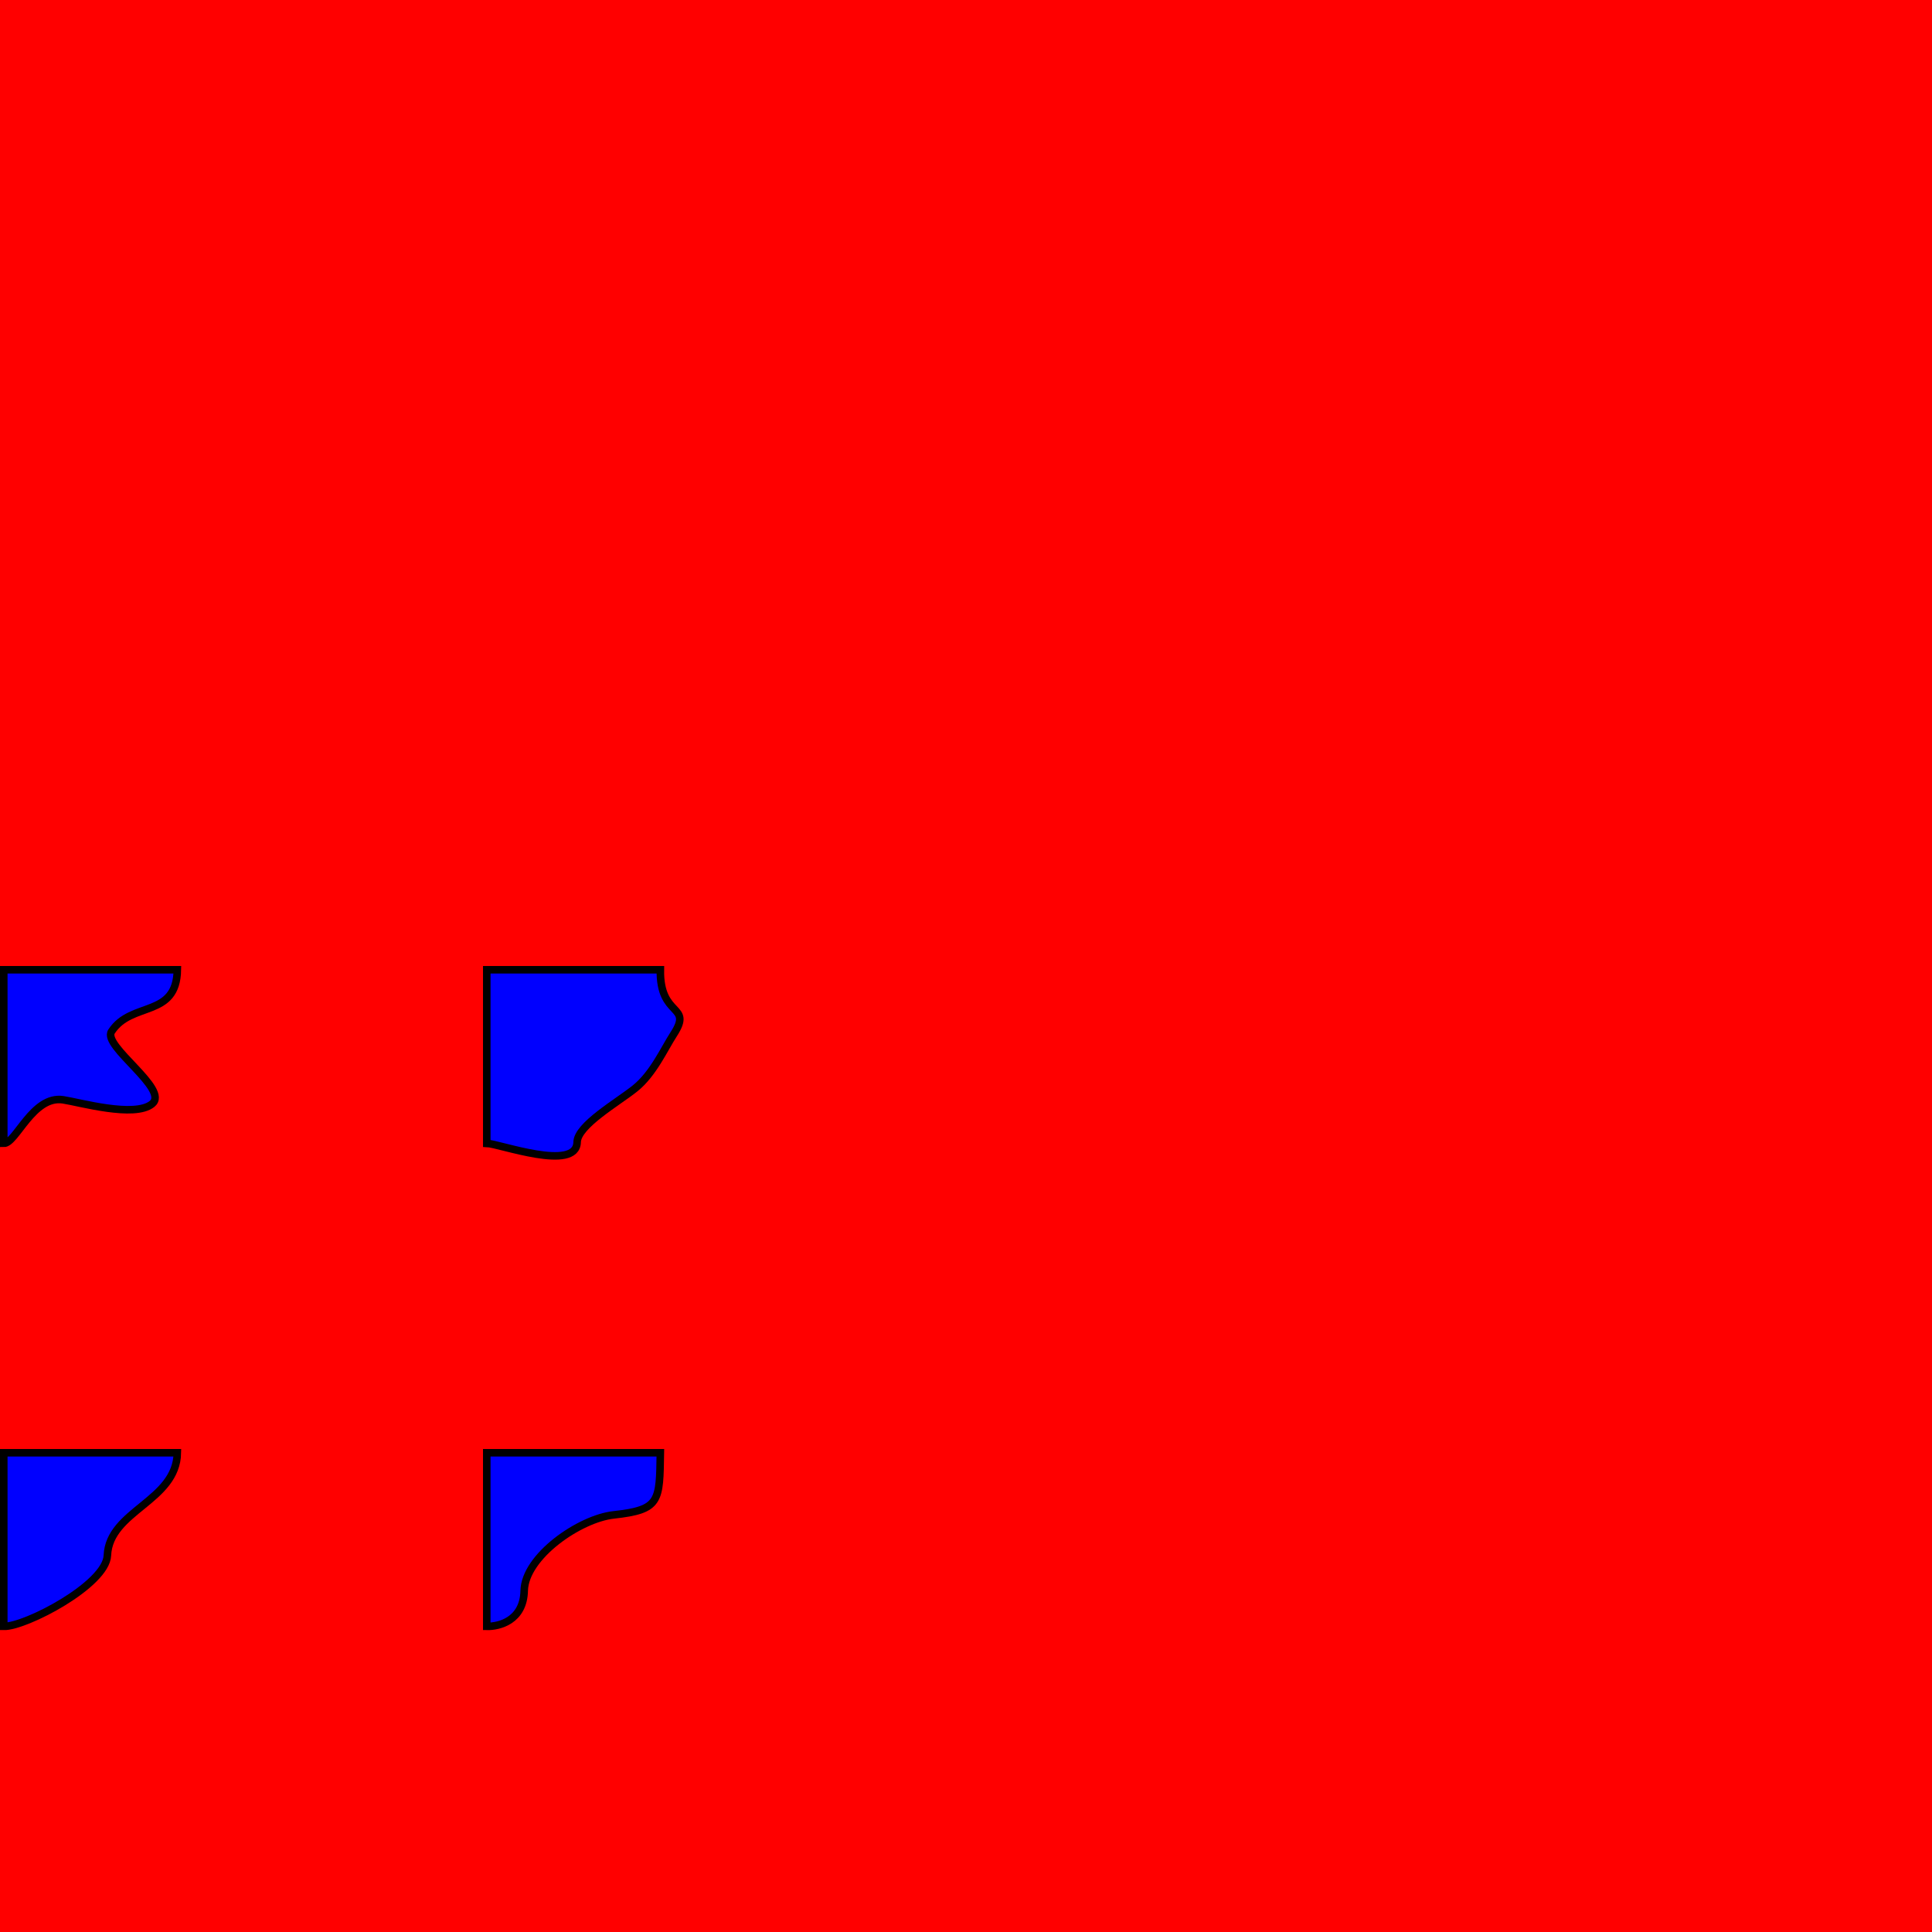
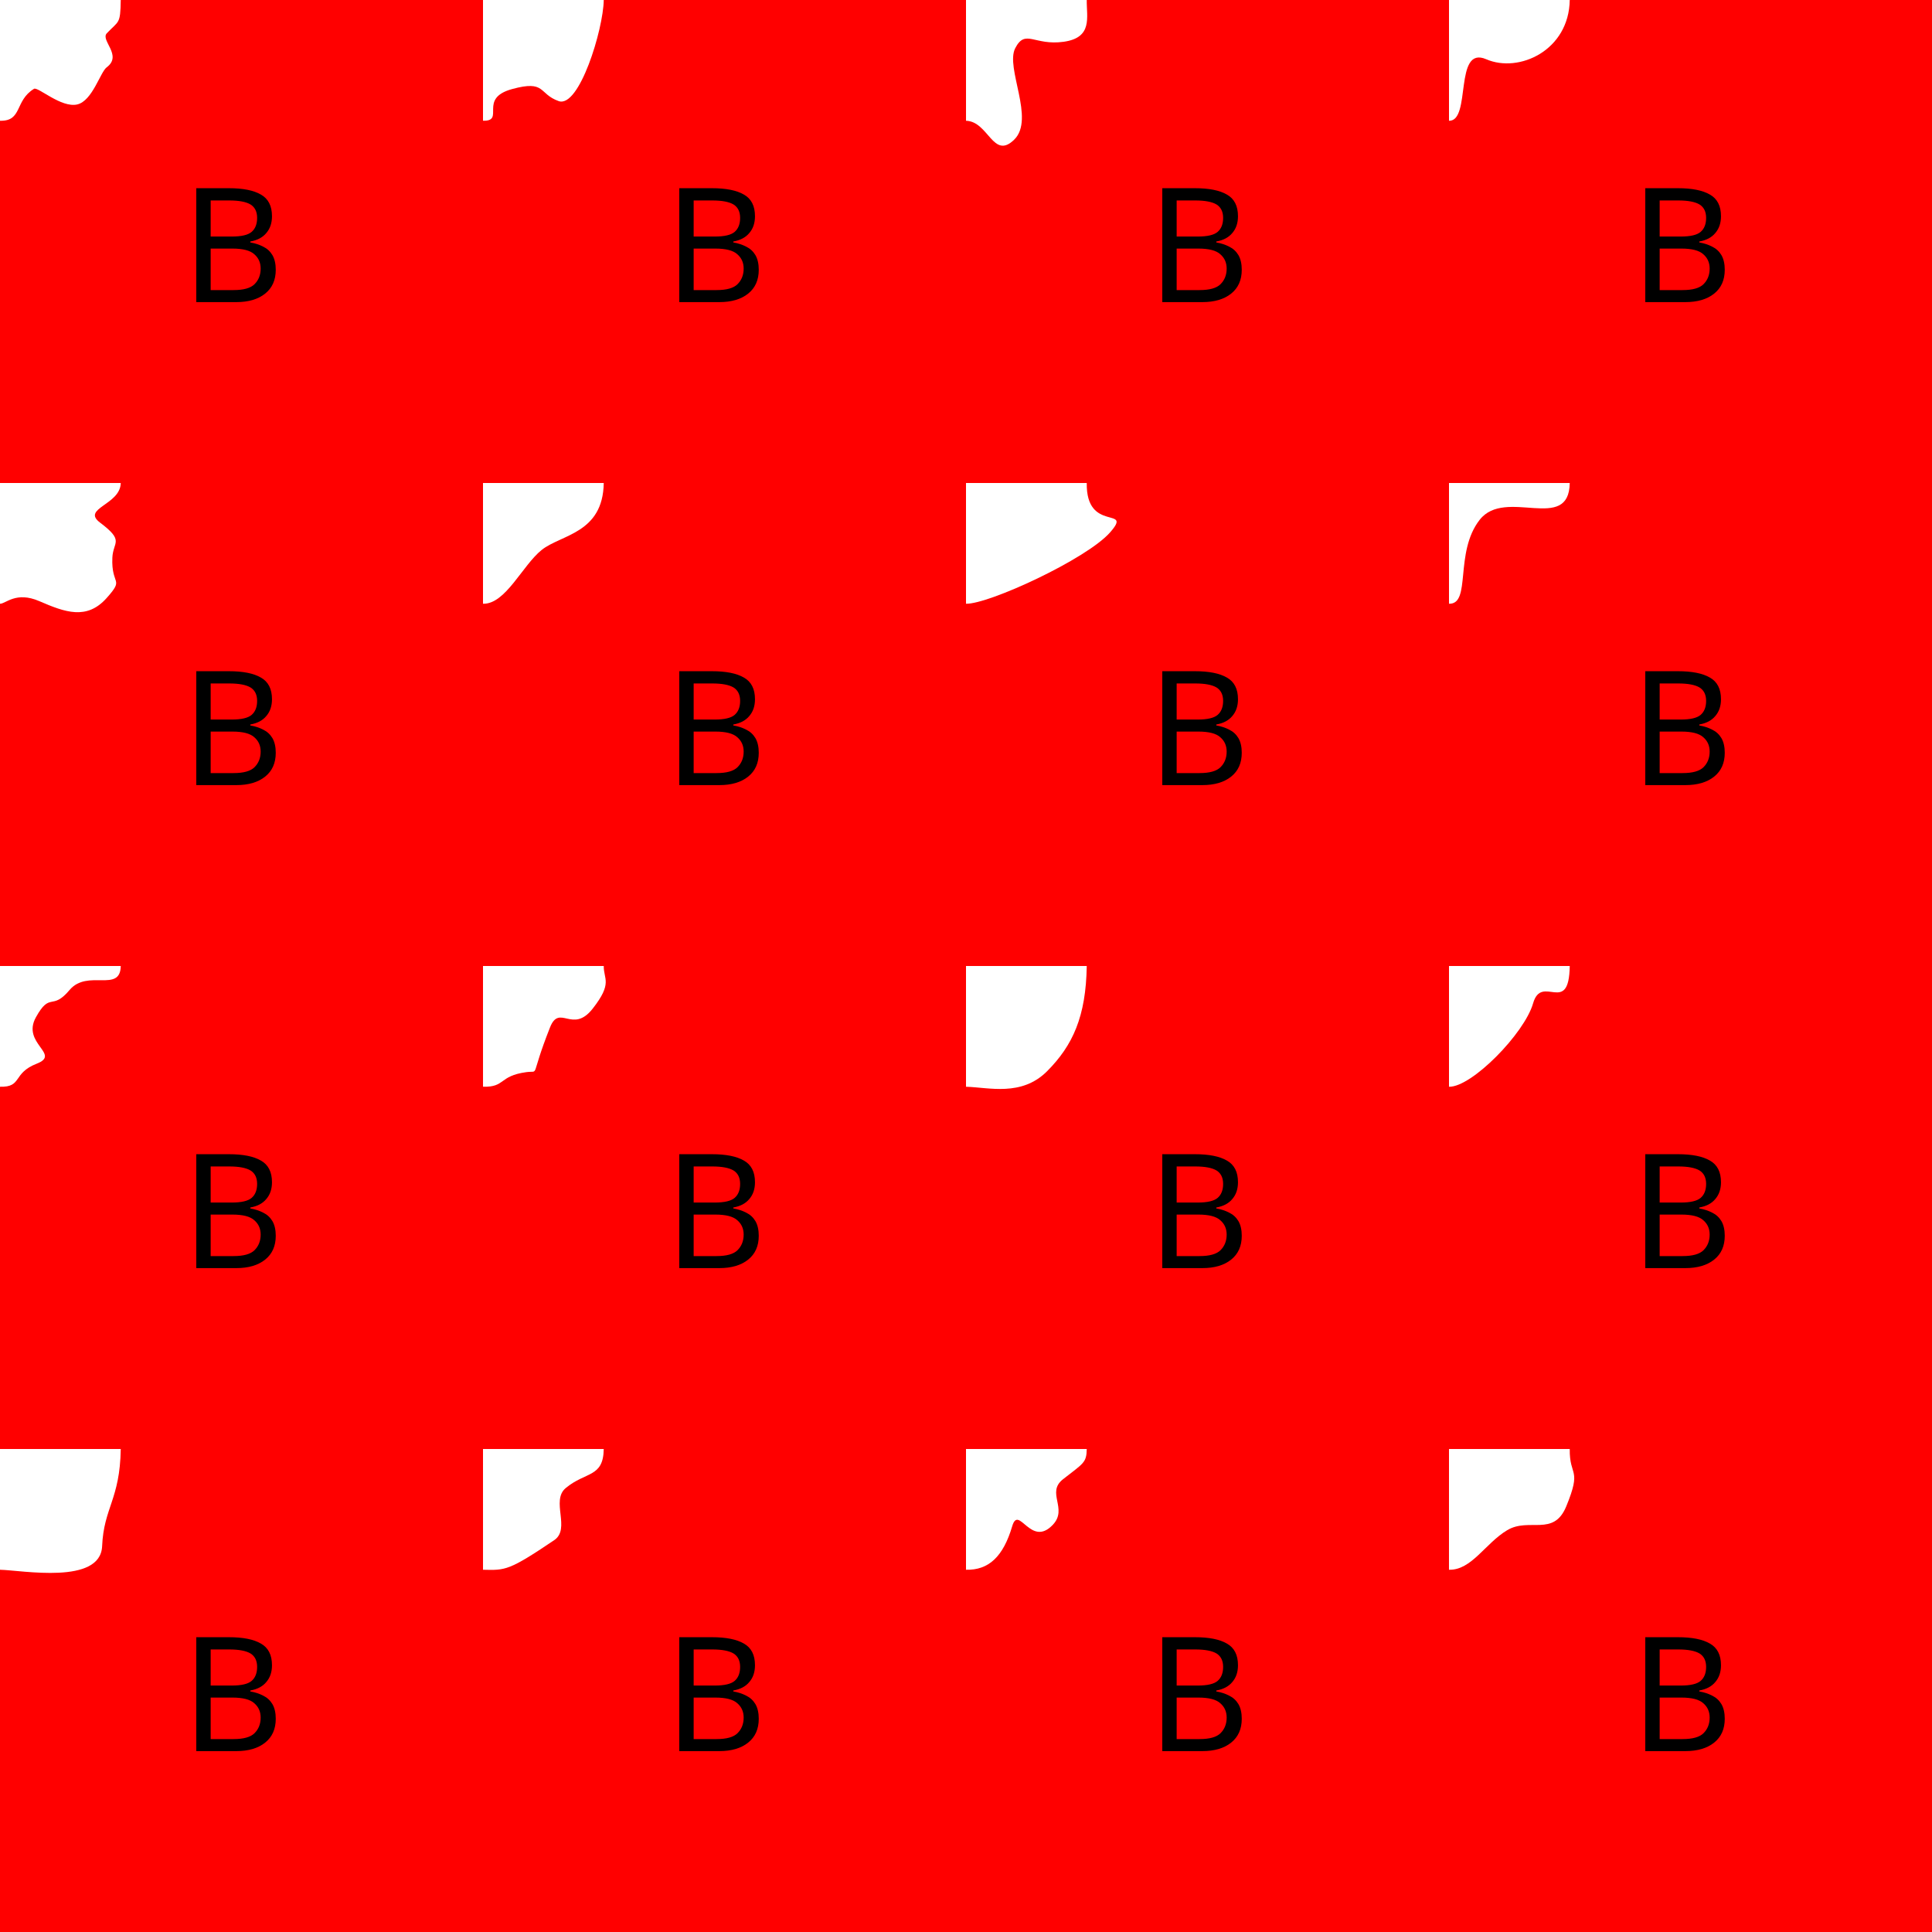
<svg xmlns="http://www.w3.org/2000/svg" xmlns:xlink="http://www.w3.org/1999/xlink" width="128mm" height="128mm" viewBox="0 0 128 128" version="1.1" id="svg4999" style="enable-background:new">
  <defs id="defs4993" />
  <g id="layer3" style="display:none" transform="translate(0,64)">
-     <g style="display:inline" id="g5634" transform="translate(-32.45988,-1.49671)">
+     <g transform="translate(-32)" id="BG0">
+       <rect y="32" x="32" height="32" width="32" id="rect5549" style="opacity:1;fill:#008000;fill-opacity:1;stroke:none;stroke-width:2;stroke-linecap:round;stroke-linejoin:round;stroke-miterlimit:4;stroke-dasharray:none;stroke-dashoffset:0;stroke-opacity:1;paint-order:markers fill stroke" />
+       <text id="text5622" y="52.018" x="43.974" style="font-style:normal;font-weight:normal;font-size:10.583px;line-height:1.25;font-family:sans-serif;letter-spacing:0px;word-spacing:0px;fill:#000000;fill-opacity:1;stroke:none;stroke-width:0.265" xml:space="preserve">
+         <tspan style="stroke-width:0.265" y="52.018" x="43.974" id="tspan5620">A</tspan>
+       </text>
+     </g>
+     <g style="display:inline" id="BG1" transform="translate(-32)">
      <g id="g5818">
-         <rect style="opacity:1;fill:#ff0000;fill-opacity:1;stroke:none;stroke-width:2;stroke-linecap:round;stroke-linejoin:round;stroke-miterlimit:4;stroke-dasharray:none;stroke-dashoffset:0;stroke-opacity:1;paint-order:markers fill stroke" id="rect5549-3" width="32" height="32" x="32.46" y="33.497" />
-         <flowRoot xml:space="preserve" id="flowRoot5612" style="font-style:normal;font-weight:normal;font-size:40px;line-height:1.25;font-family:sans-serif;letter-spacing:0px;word-spacing:0px;fill:#000000;fill-opacity:1;stroke:none" transform="scale(0.2645833)">
-           <flowRegion id="flowRegion5614">
-             <rect id="rect5616" width="59.043" height="63.64" x="160.16" y="169.058" />
-           </flowRegion>
-           <flowPara id="flowPara5618">B</flowPara>
-         </flowRoot>
+         <rect style="opacity:1;fill:#ff0000;fill-opacity:1;stroke:none;stroke-width:2;stroke-linecap:round;stroke-linejoin:round;stroke-miterlimit:4;stroke-dasharray:none;stroke-dashoffset:0;stroke-opacity:1;paint-order:markers fill stroke" id="rect5549-3" width="32" height="32" x="32" y="32" />
+         <text id="text916" y="52.018" x="43.974" style="font-style:normal;font-weight:normal;font-size:10.583px;line-height:1.25;font-family:sans-serif;letter-spacing:0px;word-spacing:0px;fill:#000000;fill-opacity:1;stroke:none;stroke-width:0.265" xml:space="preserve">
+           <tspan style="stroke-width:0.265" y="52.018" x="43.974" id="tspan914">B</tspan>
+         </text>
      </g>
    </g>
-     <g transform="translate(0,-233)" id="g5627">
-       <rect y="265" x="0" height="32" width="32" id="rect5549" style="opacity:1;fill:#008000;fill-opacity:1;stroke:none;stroke-width:2;stroke-linecap:round;stroke-linejoin:round;stroke-miterlimit:4;stroke-dasharray:none;stroke-dashoffset:0;stroke-opacity:1;paint-order:markers fill stroke" />
-       <text id="text5622" y="286.336" x="12.067" style="font-style:normal;font-weight:normal;font-size:10.583px;line-height:1.25;font-family:sans-serif;letter-spacing:0px;word-spacing:0px;fill:#000000;fill-opacity:1;stroke:none;stroke-width:0.265" xml:space="preserve">
-         <tspan style="stroke-width:0.265" y="286.336" x="12.067" id="tspan5620">A</tspan>
-       </text>
-     </g>
-     <path transform="translate(0,-233)" style="display:inline;fill:#0000ff;stroke:#000000;stroke-width:0.5;stroke-linecap:butt;stroke-linejoin:miter;stroke-miterlimit:4;stroke-dasharray:none;stroke-opacity:1" d="m 0.25,265.25 11.5,-4e-5 c -0.05,3.21 -4.507,3.819 -4.636,6.804 -0.084,1.936 -5.431,4.733 -6.864,4.696 z" id="path5642-5" />
-     <path transform="translate(0,-233)" style="display:inline;fill:#0000ff;stroke:#000000;stroke-width:0.5;stroke-linecap:butt;stroke-linejoin:miter;stroke-miterlimit:4;stroke-dasharray:none;stroke-opacity:1" d="m 32.25,265.25 11.5,-4e-5 c -0.05,3.21 0.005,3.777 -3.092,4.115 -2.257,0.246 -5.88,2.752 -5.928,5.024 -0.042,1.988 -1.675,2.382 -2.48,2.361 z" id="path5642-7-6" />
-     <path transform="translate(0,-233)" style="display:inline;fill:#0000ff;stroke:#000000;stroke-width:0.5;stroke-linecap:butt;stroke-linejoin:miter;stroke-miterlimit:4;stroke-dasharray:none;stroke-opacity:1" d="m 32.25,233.25 11.5,-4e-5 c -0.05,3.21 2.188,2.255 0.877,4.28 -0.626,0.967 -1.352,2.618 -2.555,3.58 -1.168,0.935 -3.812,2.441 -3.836,3.56 -0.042,1.988 -5.181,0.1 -5.986,0.079 z" id="path5642-7-5-2" />
-     <path transform="translate(0,-233)" style="display:inline;fill:#0000ff;stroke:#000000;stroke-width:0.5;stroke-linecap:butt;stroke-linejoin:miter;stroke-miterlimit:4;stroke-dasharray:none;stroke-opacity:1" d="m 0.25,233.25 11.5,-4e-5 c -0.05,3.21 -3.05,2.068 -4.362,4.093 -0.626,0.967 3.887,3.834 2.684,4.796 -1.168,0.935 -4.787,-0.107 -5.894,-0.275 C 2.172,241.56 1.055,244.771 0.25,244.75 Z" id="path5642-7-5-3-9" />
+     <path style="display:inline;fill:#ffffff;stroke:none;stroke-width:0.522;stroke-linecap:butt;stroke-linejoin:miter;stroke-miterlimit:4;stroke-dasharray:none;stroke-opacity:1" d="m 0,32 8,-4.1e-5 C 7.948,35.35 6.877,35.871 6.766,38.438 6.655,41.006 1.496,40.038 0,40 Z" id="frontier" />
+     <path style="display:inline;fill:#ffffff;stroke:none;stroke-width:0.522;stroke-linecap:butt;stroke-linejoin:miter;stroke-miterlimit:4;stroke-dasharray:none;stroke-opacity:1;enable-background:new" d="m 32,32 8,-4.1e-5 c -0.03,1.909 -1.191,1.481 -2.52,2.588 -1.004,0.836 0.348,2.704 -0.764,3.453 C 33.718,40.061 33.496,40.038 32,40 Z" id="frontier-3" />
+     <path style="display:inline;fill:#ffffff;stroke:none;stroke-width:0.522;stroke-linecap:butt;stroke-linejoin:miter;stroke-miterlimit:4;stroke-dasharray:none;stroke-opacity:1;enable-background:new" d="m 64,32 8,-4.1e-5 c -0.014,0.92 -0.222,0.942 -1.577,2.007 -1.125,0.885 0.336,1.938 -0.66,3.003 C 68.288,38.586 67.495,35.646 67.062,37.115 66.466,39.139 65.496,40.038 64,40 Z" id="frontier-3-6" />
+     <path style="display:inline;fill:#ffffff;stroke:none;stroke-width:0.522;stroke-linecap:butt;stroke-linejoin:miter;stroke-miterlimit:4;stroke-dasharray:none;stroke-opacity:1;enable-background:new" d="m 96,32 8,-4.1e-5 c -0.029,1.865 0.822,1.237 -0.232,3.801 -0.839,2.041 -2.458,0.709 -3.913,1.579 C 98.401,38.25 97.496,40.038 96,40 Z" id="frontier-3-6-7" />
+     <path style="display:inline;fill:#ffffff;stroke:none;stroke-width:0.522;stroke-linecap:butt;stroke-linejoin:miter;stroke-miterlimit:4;stroke-dasharray:none;stroke-opacity:1;enable-background:new" d="M 0,4.2744382e-5 8,7.4438215e-7 C 7.972,1.806 5.794,0.179 4.608,1.591 3.421,3.003 3.336,1.666 2.376,3.403 1.416,5.141 4.062,5.836 2.433,6.471 0.804,7.107 1.496,8.038 0,8 Z" id="frontier-5" />
+     <path style="display:inline;fill:#ffffff;stroke:none;stroke-width:0.522;stroke-linecap:butt;stroke-linejoin:miter;stroke-miterlimit:4;stroke-dasharray:none;stroke-opacity:1;enable-background:new" d="M 32,4.2744382e-5 40,7.4438215e-7 C 39.986,0.883 40.606,1.12 39.267,2.825 37.927,4.529 37.069,2.476 36.439,4.069 35.065,7.546 35.803,6.904 34.863,7.034 33.032,7.286 33.496,8.038 32,8 Z" id="frontier-3-62" />
+     <path style="display:inline;fill:#ffffff;stroke:none;stroke-width:0.522;stroke-linecap:butt;stroke-linejoin:miter;stroke-miterlimit:4;stroke-dasharray:none;stroke-opacity:1;enable-background:new" d="M 64,4.2744382e-5 72,7.4438215e-7 C 71.948,3.35 71.075,5.26 69.377,6.967 67.678,8.675 65.496,8.038 64,8 Z" id="frontier-3-6-9" />
+     <path style="display:inline;fill:#ffffff;stroke:none;stroke-width:0.522;stroke-linecap:butt;stroke-linejoin:miter;stroke-miterlimit:4;stroke-dasharray:none;stroke-opacity:1;enable-background:new" d="M 96,4.2744382e-5 104,7.4438215e-7 C 103.948,3.35 102.149,0.468 101.571,2.474 100.992,4.48 97.496,8.038 96,8 Z" id="frontier-3-6-7-1" />
+     <path style="display:inline;fill:#ffffff;stroke:none;stroke-width:0.522;stroke-linecap:butt;stroke-linejoin:miter;stroke-miterlimit:4;stroke-dasharray:none;stroke-opacity:1;enable-background:new" d="m 0,-32 8,-4.2e-5 c -0.023,1.455 -2.628,1.679 -1.369,2.626 1.638,1.234 0.859,1.253 0.813,2.322 -0.082,1.89 0.83,1.319 -0.38,2.675 C 5.746,-22.901 4.309,-23.435 2.608,-24.171 1.054,-24.844 0.377,-23.99 0,-24 Z" id="frontier-2" />
+     <path style="display:inline;fill:#ffffff;stroke:none;stroke-width:0.522;stroke-linecap:butt;stroke-linejoin:miter;stroke-miterlimit:4;stroke-dasharray:none;stroke-opacity:1;enable-background:new" d="M 32,-32 40,-32 c -0.052,3.35 -2.831,3.41 -4.111,4.434 C 34.608,-26.543 33.496,-23.962 32,-24 Z" id="frontier-3-7" />
+     <path style="display:inline;fill:#ffffff;stroke:none;stroke-width:0.522;stroke-linecap:butt;stroke-linejoin:miter;stroke-miterlimit:4;stroke-dasharray:none;stroke-opacity:1;enable-background:new" d="M 64,-32 72,-32 c -0.052,3.35 3.105,1.499 1.545,3.273 -1.56,1.774 -8.05,4.765 -9.545,4.727 z" id="frontier-3-6-0" />
+     <path style="display:inline;fill:#ffffff;stroke:none;stroke-width:0.522;stroke-linecap:butt;stroke-linejoin:miter;stroke-miterlimit:4;stroke-dasharray:none;stroke-opacity:1;enable-background:new" d="M 96,-32 104,-32 c -0.052,3.35 -4.267,0.267 -5.966,2.437 C 96.336,-27.392 97.496,-23.962 96,-24 Z" id="frontier-3-6-7-9" />
+     <path style="display:inline;fill:#ffffff;stroke:none;stroke-width:0.522;stroke-linecap:butt;stroke-linejoin:miter;stroke-miterlimit:4;stroke-dasharray:none;stroke-opacity:1;enable-background:new" d="m 0,-64 8,-4.2e-5 c -0.025,1.63 -0.122,1.358 -0.924,2.206 -0.439,0.464 1.059,1.46 -0.004,2.251 -0.428,0.318 -0.949,2.23 -1.956,2.463 -1.062,0.246 -2.608,-1.192 -2.864,-1.035 C 0.955,-57.32 1.496,-55.962 0,-56 Z" id="frontier-5-3" />
+     <path style="display:inline;fill:#ffffff;stroke:none;stroke-width:0.522;stroke-linecap:butt;stroke-linejoin:miter;stroke-miterlimit:4;stroke-dasharray:none;stroke-opacity:1;enable-background:new" d="M 32,-64 40,-64 c -0.03,1.966 -1.63,7.179 -2.987,6.698 -1.357,-0.481 -0.834,-1.417 -3.096,-0.794 -2.261,0.623 -0.421,2.134 -1.917,2.095 z" id="frontier-3-62-6" />
+     <path style="display:inline;fill:#ffffff;stroke:none;stroke-width:0.522;stroke-linecap:butt;stroke-linejoin:miter;stroke-miterlimit:4;stroke-dasharray:none;stroke-opacity:1;enable-background:new" d="M 64,-64 72,-64 c -0.018,1.135 0.419,2.496 -1.532,2.768 -1.951,0.272 -2.535,-0.879 -3.207,0.426 -0.672,1.306 1.333,4.682 -0.066,6.056 -1.4,1.374 -1.698,-1.211 -3.194,-1.249 z" id="frontier-3-6-9-0" />
+     <path style="display:inline;fill:#ffffff;stroke:none;stroke-width:0.522;stroke-linecap:butt;stroke-linejoin:miter;stroke-miterlimit:4;stroke-dasharray:none;stroke-opacity:1;enable-background:new" d="M 96,-64 104,-64 c -0.052,3.35 -3.372,4.863 -5.534,3.925 -2.162,-0.938 -0.971,4.114 -2.466,4.075 z" id="frontier-3-6-7-1-6" />
  </g>
  <g id="layer1" transform="translate(0,-169)" style="display:inline">
-     <use transform="translate(0,233)" style="display:inline" x="0" y="0" xlink:href="#g5627" id="use5715" width="100%" height="100%" />
-     <use transform="translate(-64,-3.9910889e-6)" style="display:inline" x="0" y="0" xlink:href="#use5826" id="use5831" width="100%" height="100%" />
-     <path style="fill:#0000ff;stroke:#000000;stroke-width:0.5;stroke-linecap:butt;stroke-linejoin:miter;stroke-miterlimit:4;stroke-dasharray:none;stroke-opacity:1" d="m 0.25,265.25 11.5,-4e-5 c -0.05,3.21 -4.507,3.819 -4.636,6.804 -0.084,1.936 -5.431,4.733 -6.864,4.696 z" id="path5642" />
-     <use transform="translate(32,233)" style="display:inline" x="0" y="0" xlink:href="#g5627" id="use5723" width="100%" height="100%" />
-     <use style="display:inline" x="0" y="0" xlink:href="#g5818" id="use5820" transform="translate(-0.4598846,231.5033)" width="100%" height="100%" />
-     <path style="fill:#0000ff;stroke:#000000;stroke-width:0.5;stroke-linecap:butt;stroke-linejoin:miter;stroke-miterlimit:4;stroke-dasharray:none;stroke-opacity:1" d="m 32.25,265.25 11.5,-4e-5 c -0.05,3.21 0.005,3.777 -3.092,4.115 -2.257,0.246 -5.88,2.752 -5.928,5.024 -0.042,1.988 -1.675,2.382 -2.48,2.361 z" id="path5642-7" />
-     <use transform="translate(32,201)" style="display:inline" x="0" y="0" xlink:href="#g5627" id="use5726" width="100%" height="100%" />
-     <use style="display:inline" x="0" y="0" xlink:href="#g5634" id="use5823" transform="translate(32,201)" width="100%" height="100%" />
-     <path style="fill:#0000ff;stroke:#000000;stroke-width:0.5;stroke-linecap:butt;stroke-linejoin:miter;stroke-miterlimit:4;stroke-dasharray:none;stroke-opacity:1" d="m 32.25,233.25 11.5,-4e-5 c -0.05,3.21 2.188,2.255 0.877,4.28 -0.626,0.967 -1.352,2.618 -2.555,3.58 -1.168,0.935 -3.812,2.441 -3.836,3.56 -0.042,1.988 -5.181,0.1 -5.986,0.079 z" id="path5642-7-5" />
-     <use transform="translate(0,201)" style="display:inline" x="0" y="0" xlink:href="#g5627" id="use5718" width="100%" height="100%" />
-     <use style="display:inline;enable-background:new" x="0" y="0" xlink:href="#g5627" id="use5916" transform="translate(64,233)" width="100%" height="100%" />
-     <use style="display:inline" x="0" y="0" xlink:href="#use5826" id="use5828" transform="translate(-64,-32)" width="100%" height="100%" />
-     <use style="display:inline;enable-background:new" x="0" y="0" xlink:href="#g5627" id="use5918" transform="translate(96,233)" width="100%" height="100%" />
-     <path style="fill:#0000ff;stroke:#000000;stroke-width:0.5;stroke-linecap:butt;stroke-linejoin:miter;stroke-miterlimit:4;stroke-dasharray:none;stroke-opacity:1" d="m 0.25,233.25 11.5,-4e-5 c -0.05,3.21 -3.05,2.068 -4.362,4.093 -0.626,0.967 3.887,3.834 2.684,4.796 -1.168,0.935 -4.787,-0.107 -5.894,-0.275 C 2.172,241.56 1.055,244.771 0.25,244.75 Z" id="path5642-7-5-3" />
-     <use style="display:inline;enable-background:new" x="0" y="0" xlink:href="#g5627" id="use5920" transform="translate(64,201)" width="100%" height="100%" />
-     <use style="display:inline;enable-background:new" x="0" y="0" xlink:href="#g5634" id="use5826" width="100%" height="100%" transform="translate(64,233)" />
-     <use style="display:inline;enable-background:new" x="0" y="0" xlink:href="#g5627" id="use5922" transform="translate(96,201)" width="100%" height="100%" />
-     <use style="display:inline;enable-background:new" x="0" y="0" xlink:href="#g5634" id="use5883" transform="translate(96,233)" width="100%" height="100%" />
-     <use style="display:inline;enable-background:new" x="0" y="0" xlink:href="#g5627" id="use5924" transform="translate(64,169)" width="100%" height="100%" />
-     <use style="display:inline;enable-background:new" x="0" y="0" xlink:href="#g5634" id="use5885" transform="translate(64,201)" width="100%" height="100%" />
-     <use style="display:inline;enable-background:new" x="0" y="0" xlink:href="#g5627" id="use5926" transform="translate(96,169)" width="100%" height="100%" />
-     <use style="display:inline;enable-background:new" x="0" y="0" xlink:href="#g5634" id="use5887" transform="translate(96,201)" width="100%" height="100%" />
-     <use style="display:inline;enable-background:new" x="0" y="0" xlink:href="#g5627" id="use5928" transform="translate(32,169)" width="100%" height="100%" />
-     <use style="display:inline;enable-background:new" x="0" y="0" xlink:href="#g5634" id="use5889" transform="translate(96,169)" width="100%" height="100%" />
-     <use style="display:inline;enable-background:new" x="0" y="0" xlink:href="#g5627" id="use5930" transform="translate(0,169)" width="100%" height="100%" />
-     <use style="display:inline;enable-background:new" x="0" y="0" xlink:href="#g5634" id="use5891" transform="translate(64,169)" width="100%" height="100%" />
-     <use style="display:inline;enable-background:new" x="0" y="0" xlink:href="#g5627" id="use5932" transform="translate(0,137)" width="100%" height="100%" />
-     <use style="display:inline;enable-background:new" x="0" y="0" xlink:href="#g5634" id="use5893" transform="translate(32,169)" width="100%" height="100%" />
-     <use style="display:inline;enable-background:new" x="0" y="0" xlink:href="#g5627" id="use5934" transform="translate(32,137)" width="100%" height="100%" />
-     <use style="display:inline;enable-background:new" x="0" y="0" xlink:href="#g5634" id="use5895" transform="translate(3.5644531e-7,169)" width="100%" height="100%" />
-     <use style="display:inline;enable-background:new" x="0" y="0" xlink:href="#g5627" id="use5936" transform="translate(64,137)" width="100%" height="100%" />
-     <use style="display:inline;enable-background:new" x="0" y="0" xlink:href="#g5634" id="use5897" transform="translate(0,137)" width="100%" height="100%" />
-     <use style="display:inline;enable-background:new" x="0" y="0" xlink:href="#g5627" id="use5938" transform="translate(96,137)" width="100%" height="100%" />
-     <use style="display:inline;enable-background:new" x="0" y="0" xlink:href="#g5634" id="use5899" transform="translate(32,137)" width="100%" height="100%" />
-     <use style="display:inline;enable-background:new" x="0" y="0" xlink:href="#g5634" id="use5901" transform="translate(64,137)" width="100%" height="100%" />
-     <use style="display:inline;enable-background:new" x="0" y="0" xlink:href="#g5634" id="use5903" transform="translate(96,137)" width="100%" height="100%" />
+     <use transform="translate(0,137)" style="display:inline;enable-background:new" x="0" y="0" xlink:href="#BG0" id="use4983" width="100%" height="100%" />
+     <use transform="translate(96,137)" style="display:inline;enable-background:new" x="0" y="0" xlink:href="#BG0" id="use4986" width="100%" height="100%" />
+     <use transform="translate(64,137)" style="display:inline;enable-background:new" x="0" y="0" xlink:href="#BG0" id="use4989" width="100%" height="100%" />
+     <use transform="translate(32,137)" style="display:inline;enable-background:new" x="0" y="0" xlink:href="#BG0" id="use4992" width="100%" height="100%" />
+     <use transform="translate(0,169)" style="display:inline;enable-background:new" x="0" y="0" xlink:href="#BG0" id="use4995" width="100%" height="100%" />
+     <use transform="translate(96,169)" style="display:inline;enable-background:new" x="0" y="0" xlink:href="#BG0" id="use4998" width="100%" height="100%" />
+     <use transform="translate(64,169)" style="display:inline;enable-background:new" x="0" y="0" xlink:href="#BG0" id="use5001" width="100%" height="100%" />
+     <use transform="translate(96,137)" style="display:inline;enable-background:new" x="0" y="0" xlink:href="#BG1" id="use4935" width="100%" height="100%" />
+     <use transform="translate(32,169)" style="display:inline;enable-background:new" x="0" y="0" xlink:href="#BG0" id="use5004" width="100%" height="100%" />
+     <use transform="translate(0,201)" style="display:inline;enable-background:new" x="0" y="0" xlink:href="#BG0" id="use5007" width="100%" height="100%" />
+     <use transform="translate(96,201)" style="display:inline;enable-background:new" x="0" y="0" xlink:href="#BG0" id="use5010" width="100%" height="100%" />
+     <use transform="translate(64,201)" style="display:inline;enable-background:new" x="0" y="0" xlink:href="#BG0" id="use5013" width="100%" height="100%" />
+     <use transform="translate(32,201)" style="display:inline;enable-background:new" x="0" y="0" xlink:href="#BG0" id="use5016" width="100%" height="100%" />
+     <use transform="translate(0,233)" style="display:inline;enable-background:new" x="0" y="0" xlink:href="#BG0" id="use5019" width="100%" height="100%" />
+     <use transform="translate(96,233)" style="display:inline;enable-background:new" x="0" y="0" xlink:href="#BG0" id="use5022" width="100%" height="100%" />
+     <use transform="translate(64,233)" style="display:inline;enable-background:new" x="0" y="0" xlink:href="#BG0" id="use5025" width="100%" height="100%" />
+     <use transform="translate(0,233)" style="display:inline;enable-background:new" x="0" y="0" xlink:href="#BG1" id="use4932" width="100%" height="100%" />
+     <use transform="translate(32,233)" style="display:inline;enable-background:new" x="0" y="0" xlink:href="#BG0" id="use5028" width="100%" height="100%" />
+     <use transform="translate(32,137)" style="display:inline;enable-background:new" x="0" y="0" xlink:href="#BG1" id="use4938" width="100%" height="100%" />
+     <use style="display:none;enable-background:new" x="0" y="0" xlink:href="#use4938" id="use4941" width="100%" height="100%" transform="translate(-32.45988,94.50328)" />
+     <use transform="translate(64,137)" style="display:inline;enable-background:new" x="0" y="0" xlink:href="#BG1" id="use4944" width="100%" height="100%" />
+     <use transform="translate(96,169)" style="display:inline;enable-background:new" x="0" y="0" xlink:href="#BG1" id="use4947" width="100%" height="100%" />
+     <use transform="translate(64,169)" style="display:inline;enable-background:new" x="0" y="0" xlink:href="#BG1" id="use4950" width="100%" height="100%" />
+     <use transform="translate(32,169)" style="display:inline;enable-background:new" x="0" y="0" xlink:href="#BG1" id="use4953" width="100%" height="100%" />
+     <use transform="translate(0,137)" style="display:inline;enable-background:new" x="0" y="0" xlink:href="#BG1" id="use4956" width="100%" height="100%" />
+     <use transform="translate(96,201)" style="display:inline;enable-background:new" x="0" y="0" xlink:href="#BG1" id="use4959" width="100%" height="100%" />
+     <use transform="translate(64,201)" style="display:inline;enable-background:new" x="0" y="0" xlink:href="#BG1" id="use4962" width="100%" height="100%" />
+     <use transform="translate(32,201)" style="display:inline;enable-background:new" x="0" y="0" xlink:href="#BG1" id="use4965" width="100%" height="100%" />
+     <use transform="translate(0,169)" style="display:inline;enable-background:new" x="0" y="0" xlink:href="#BG1" id="use4968" width="100%" height="100%" />
+     <use transform="translate(96,233)" style="display:inline;enable-background:new" x="0" y="0" xlink:href="#BG1" id="use4971" width="100%" height="100%" />
+     <use transform="translate(64,233)" style="display:inline;enable-background:new" x="0" y="0" xlink:href="#BG1" id="use4974" width="100%" height="100%" />
+     <use transform="translate(32,233)" style="display:inline;enable-background:new" x="0" y="0" xlink:href="#BG1" id="use4977" width="100%" height="100%" />
+     <use transform="translate(0,201)" style="display:inline;enable-background:new" x="0" y="0" xlink:href="#BG1" id="use4980" width="100%" height="100%" />
+     <path style="display:inline;fill:#ffffff;stroke:none;stroke-width:0.522;stroke-linecap:butt;stroke-linejoin:miter;stroke-miterlimit:4;stroke-dasharray:none;stroke-opacity:1;enable-background:new" d="M 0,265 8,265 c -0.052,3.349 -1.123,3.871 -1.234,6.438 C 6.655,274.006 1.496,273.038 0,273 Z" id="frontier-29" />
+     <path style="display:inline;fill:#ffffff;stroke:none;stroke-width:0.522;stroke-linecap:butt;stroke-linejoin:miter;stroke-miterlimit:4;stroke-dasharray:none;stroke-opacity:1;enable-background:new" d="m 32,265 8,-4e-5 c -0.03,1.909 -1.191,1.481 -2.52,2.588 -1.004,0.836 0.348,2.704 -0.764,3.453 -2.998,2.02 -3.22,1.997 -4.715,1.959 z" id="frontier-3-3" />
+     <path style="display:inline;fill:#ffffff;stroke:none;stroke-width:0.522;stroke-linecap:butt;stroke-linejoin:miter;stroke-miterlimit:4;stroke-dasharray:none;stroke-opacity:1;enable-background:new" d="m 64,265 8,-4e-5 c -0.014,0.92 -0.222,0.942 -1.577,2.007 -1.125,0.885 0.336,1.938 -0.66,3.003 -1.474,1.576 -2.268,-1.364 -2.701,0.105 -0.596,2.023 -1.566,2.923 -3.062,2.885 z" id="frontier-3-6-90" />
+     <path style="display:inline;fill:#ffffff;stroke:none;stroke-width:0.522;stroke-linecap:butt;stroke-linejoin:miter;stroke-miterlimit:4;stroke-dasharray:none;stroke-opacity:1;enable-background:new" d="M 96,265 104,265 c -0.029,1.865 0.822,1.237 -0.232,3.801 -0.839,2.041 -2.458,0.709 -3.913,1.579 -1.455,0.87 -2.36,2.658 -3.856,2.62 z" id="frontier-3-6-7-8" />
+     <path style="display:inline;fill:#ffffff;stroke:none;stroke-width:0.522;stroke-linecap:butt;stroke-linejoin:miter;stroke-miterlimit:4;stroke-dasharray:none;stroke-opacity:1;enable-background:new" d="M 0,233 8,233 c -0.028,1.806 -2.206,0.179 -3.392,1.591 -1.186,1.412 -1.272,0.074 -2.232,1.812 -0.96,1.738 1.687,2.433 0.058,3.068 C 0.804,240.107 1.496,241.038 0,241 Z" id="frontier-5-8" />
+     <path style="display:inline;fill:#ffffff;stroke:none;stroke-width:0.522;stroke-linecap:butt;stroke-linejoin:miter;stroke-miterlimit:4;stroke-dasharray:none;stroke-opacity:1;enable-background:new" d="m 32,233 8,-4e-5 c -0.014,0.883 0.606,1.12 -0.733,2.825 -1.34,1.705 -2.198,-0.348 -2.827,1.244 -1.375,3.477 -0.636,2.835 -1.576,2.964 -1.831,0.252 -1.367,1.005 -2.863,0.966 z" id="frontier-3-62-5" />
+     <path style="display:inline;fill:#ffffff;stroke:none;stroke-width:0.522;stroke-linecap:butt;stroke-linejoin:miter;stroke-miterlimit:4;stroke-dasharray:none;stroke-opacity:1;enable-background:new" d="m 64,233 8,-4e-5 c -0.052,3.349 -0.925,5.26 -2.623,6.967 -1.699,1.707 -3.881,1.071 -5.377,1.033 z" id="frontier-3-6-9-09" />
+     <path style="display:inline;fill:#ffffff;stroke:none;stroke-width:0.522;stroke-linecap:butt;stroke-linejoin:miter;stroke-miterlimit:4;stroke-dasharray:none;stroke-opacity:1;enable-background:new" d="M 96,233 104,233 c -0.052,3.349 -1.851,0.468 -2.429,2.474 -0.579,2.006 -4.075,5.564 -5.571,5.526 z" id="frontier-3-6-7-1-63" />
+     <path style="display:inline;fill:#ffffff;stroke:none;stroke-width:0.522;stroke-linecap:butt;stroke-linejoin:miter;stroke-miterlimit:4;stroke-dasharray:none;stroke-opacity:1;enable-background:new" d="M 0,201 8,201 c -0.023,1.455 -2.628,1.679 -1.369,2.626 1.638,1.234 0.859,1.253 0.813,2.322 -0.082,1.89 0.83,1.319 -0.38,2.675 -1.318,1.476 -2.755,0.942 -4.456,0.206 C 1.054,208.156 0.377,209.01 0,209 Z" id="frontier-2-8" />
+     <path style="display:inline;fill:#ffffff;stroke:none;stroke-width:0.522;stroke-linecap:butt;stroke-linejoin:miter;stroke-miterlimit:4;stroke-dasharray:none;stroke-opacity:1;enable-background:new" d="m 32,201 8,-4e-5 c -0.052,3.349 -2.831,3.41 -4.111,4.434 -1.28,1.024 -2.393,3.605 -3.889,3.566 z" id="frontier-3-7-5" />
+     <path style="display:inline;fill:#ffffff;stroke:none;stroke-width:0.522;stroke-linecap:butt;stroke-linejoin:miter;stroke-miterlimit:4;stroke-dasharray:none;stroke-opacity:1;enable-background:new" d="m 64,201 8,-4e-5 c -0.052,3.349 3.105,1.499 1.545,3.273 -1.56,1.774 -8.05,4.765 -9.545,4.727 z" id="frontier-3-6-0-6" />
+     <path style="display:inline;fill:#ffffff;stroke:none;stroke-width:0.522;stroke-linecap:butt;stroke-linejoin:miter;stroke-miterlimit:4;stroke-dasharray:none;stroke-opacity:1;enable-background:new" d="M 96,201 104,201 c -0.052,3.349 -4.267,0.267 -5.966,2.437 -1.699,2.17 -0.538,5.601 -2.034,5.563 z" id="frontier-3-6-7-9-1" />
+     <path style="display:inline;fill:#ffffff;stroke:none;stroke-width:0.522;stroke-linecap:butt;stroke-linejoin:miter;stroke-miterlimit:4;stroke-dasharray:none;stroke-opacity:1;enable-background:new" d="M 0,169 8,169 c -0.025,1.63 -0.122,1.358 -0.924,2.206 -0.439,0.464 1.059,1.46 -0.004,2.251 -0.428,0.318 -0.949,2.23 -1.956,2.463 -1.062,0.246 -2.608,-1.192 -2.864,-1.035 C 0.955,175.68 1.496,177.038 0,177 Z" id="frontier-5-3-1" />
+     <path style="display:inline;fill:#ffffff;stroke:none;stroke-width:0.522;stroke-linecap:butt;stroke-linejoin:miter;stroke-miterlimit:4;stroke-dasharray:none;stroke-opacity:1;enable-background:new" d="m 32,169 8,-4e-5 c -0.03,1.966 -1.63,7.179 -2.987,6.698 -1.357,-0.481 -0.834,-1.417 -3.096,-0.794 -2.261,0.623 -0.421,2.134 -1.917,2.095 z" id="frontier-3-62-6-5" />
+     <path style="display:inline;fill:#ffffff;stroke:none;stroke-width:0.522;stroke-linecap:butt;stroke-linejoin:miter;stroke-miterlimit:4;stroke-dasharray:none;stroke-opacity:1;enable-background:new" d="m 64,169 8,-4e-5 c -0.018,1.135 0.419,2.496 -1.532,2.768 -1.951,0.272 -2.535,-0.879 -3.207,0.426 -0.672,1.306 1.333,4.682 -0.066,6.056 -1.4,1.374 -1.698,-1.211 -3.194,-1.249 z" id="frontier-3-6-9-0-9" />
+     <path style="display:inline;fill:#ffffff;stroke:none;stroke-width:0.522;stroke-linecap:butt;stroke-linejoin:miter;stroke-miterlimit:4;stroke-dasharray:none;stroke-opacity:1;enable-background:new" d="M 96,169 104,169 c -0.052,3.349 -3.372,4.863 -5.534,3.925 -2.162,-0.938 -0.971,4.114 -2.466,4.075 z" id="frontier-3-6-7-1-6-8" />
  </g>
</svg>
